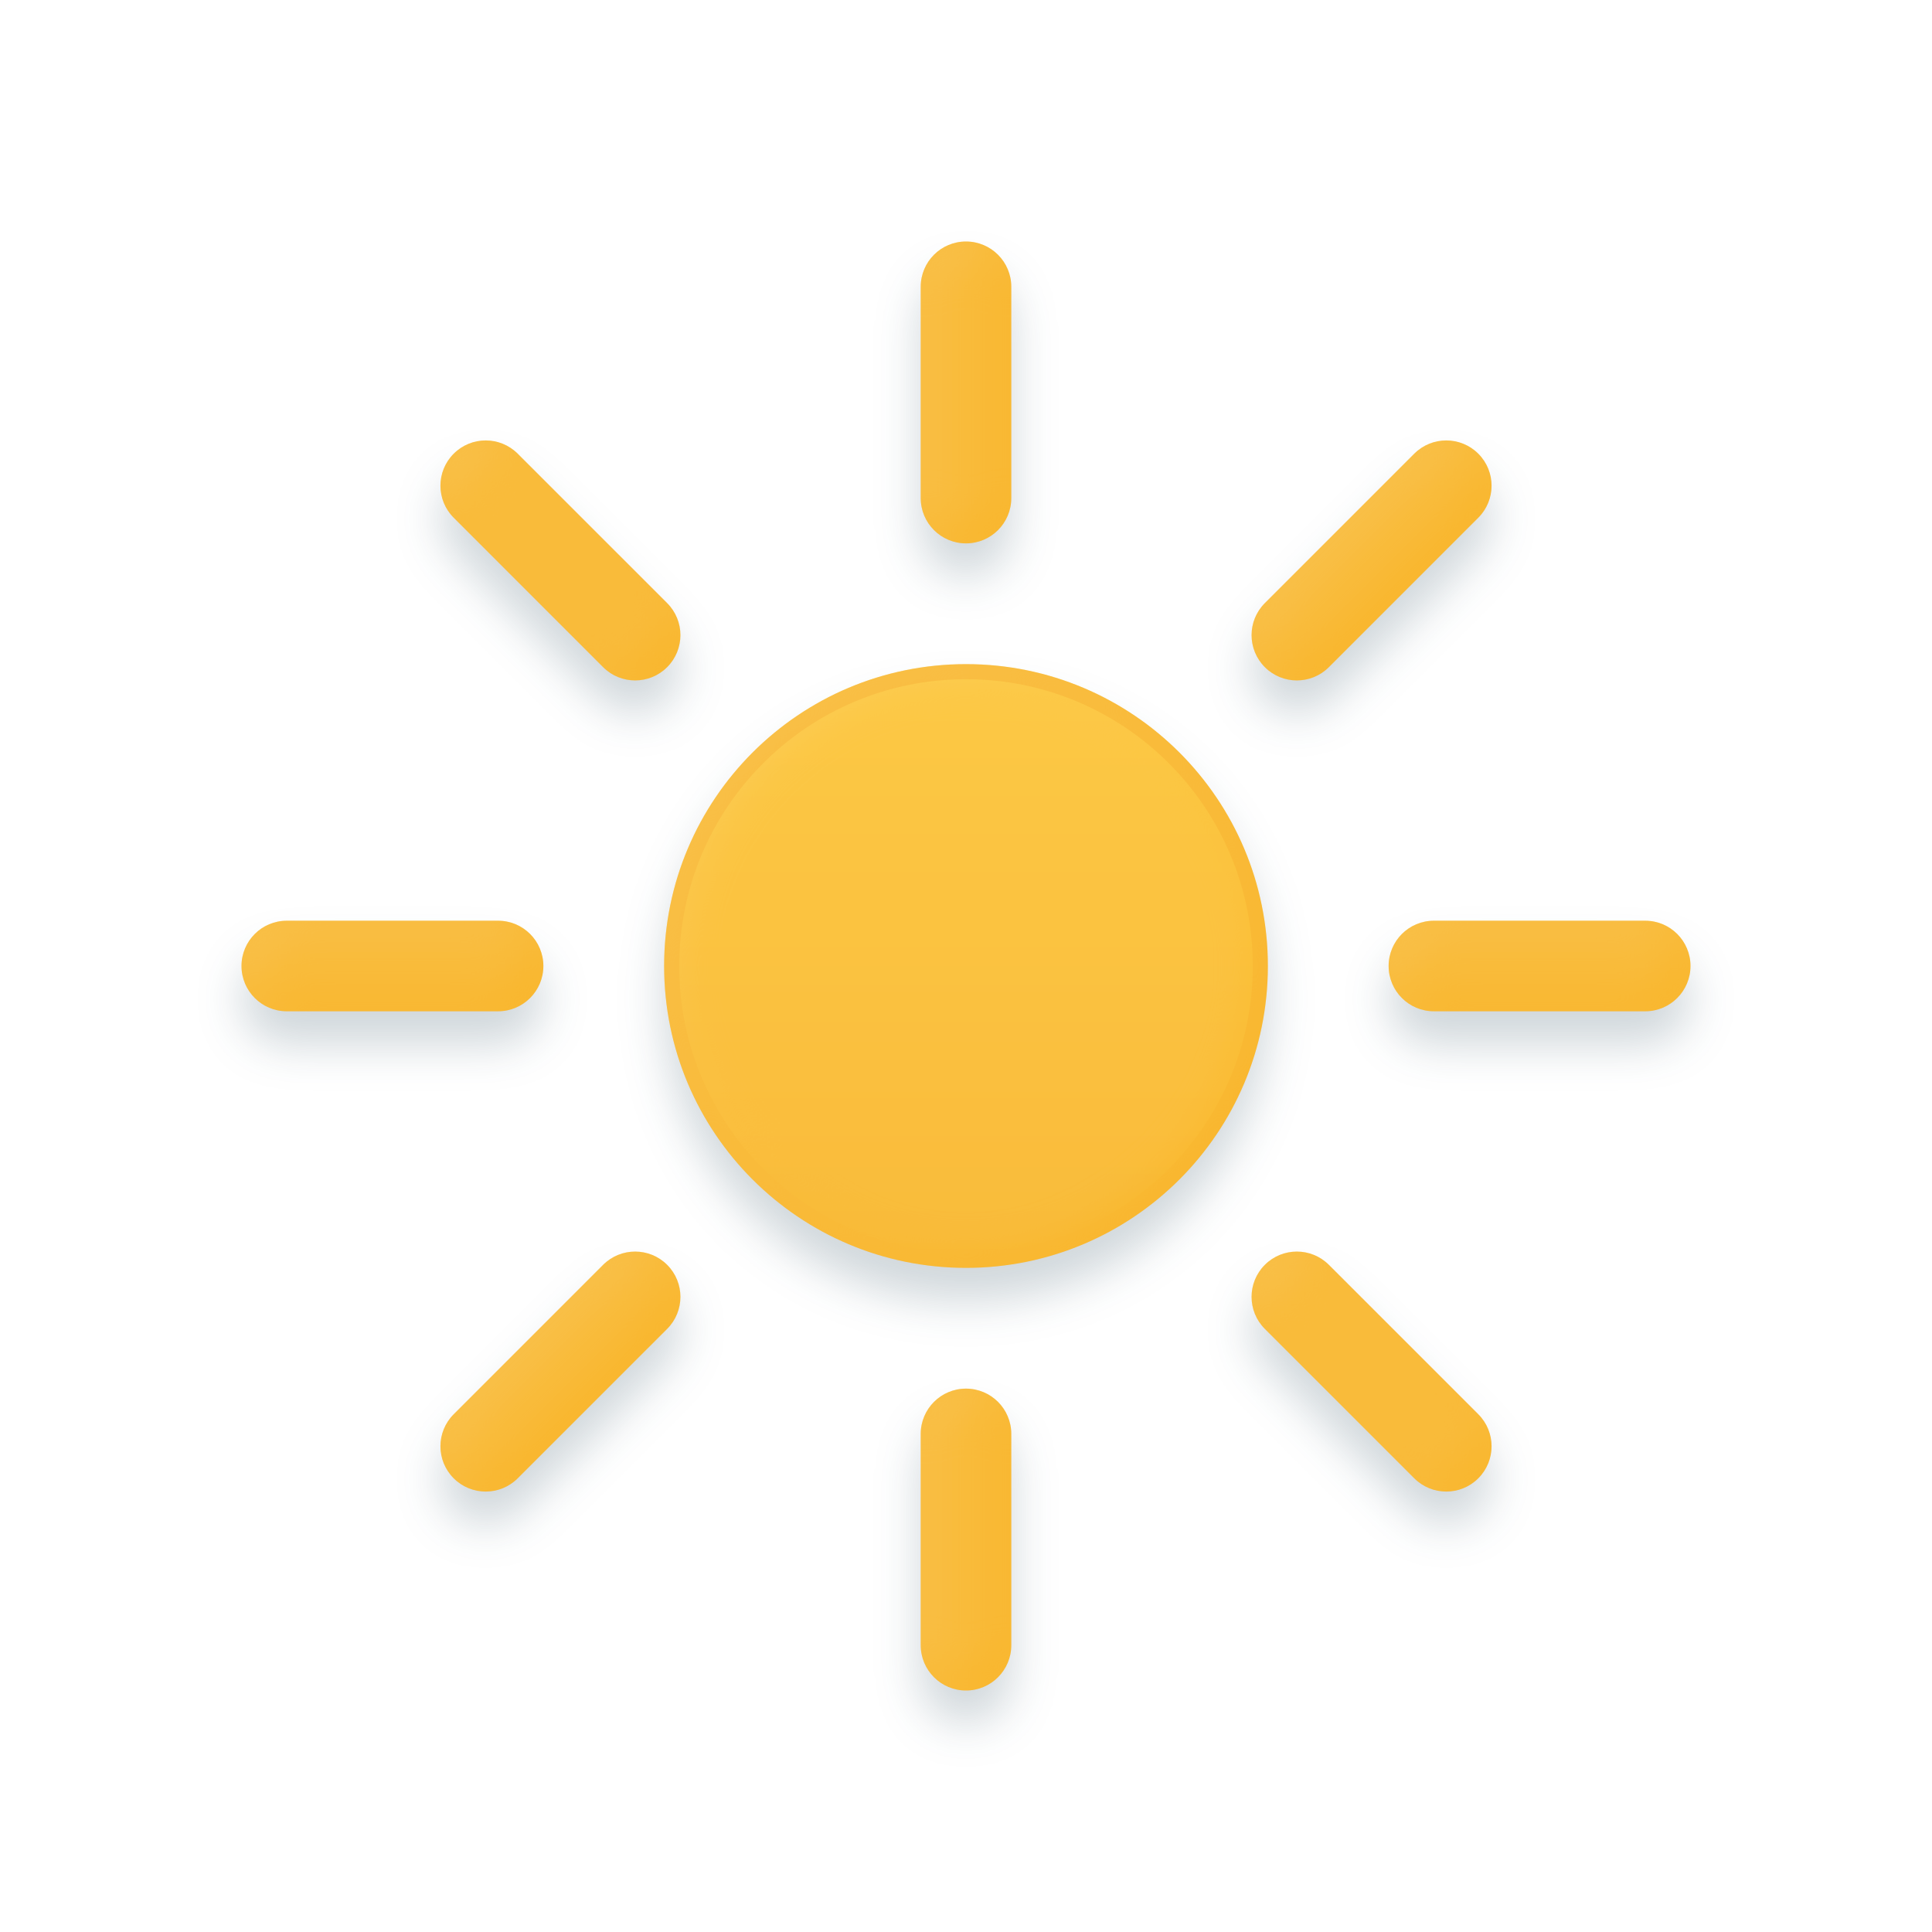
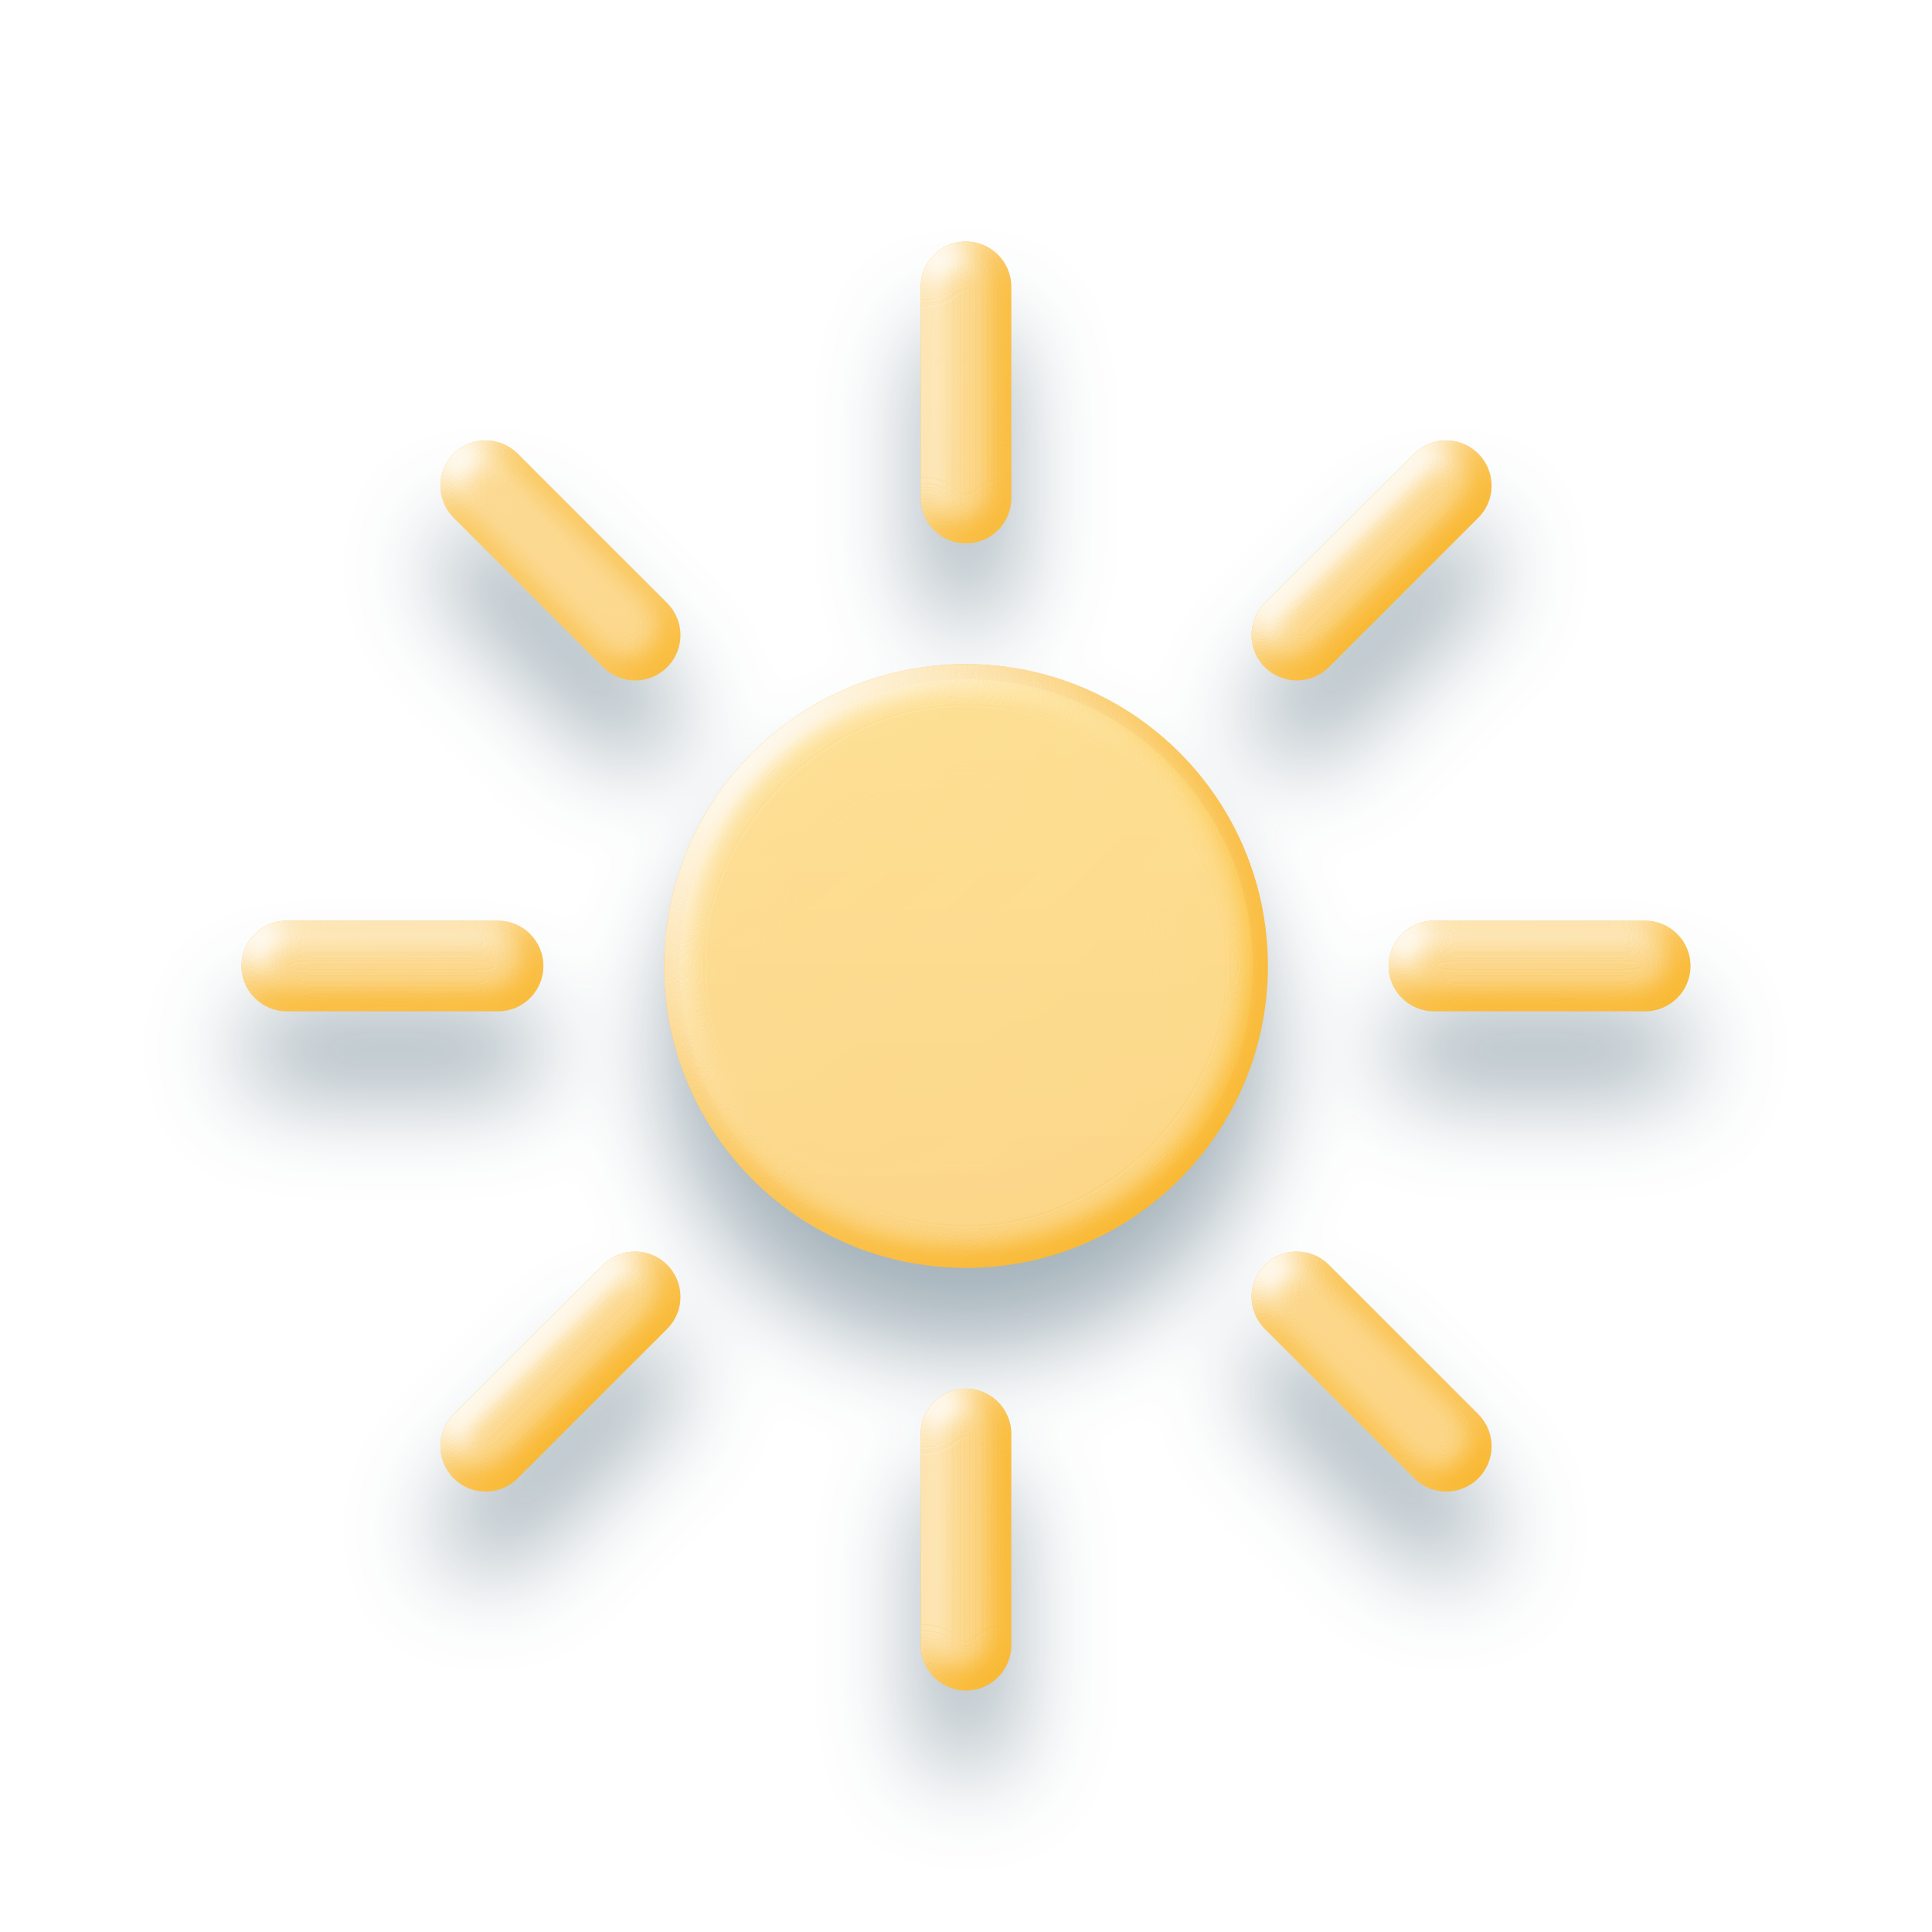
<svg xmlns="http://www.w3.org/2000/svg" viewBox="0 0 128 128" fill="none">
  <defs>
-     <filter id="soft3d0" x="-25%" y="-25%" width="150%" height="160%" color-interpolation-filters="sRGB">
-       <feGaussianBlur in="SourceAlpha" stdDeviation="1.5" result="blur" />
-       <feOffset in="blur" dx="0" dy="2.2" result="off" />
-       <feFlood flood-color="#17384d" flood-opacity=".20" result="shadowColor" />
+     <filter id="soft3d0" x="-40%" y="-40%" width="180%" height="200%" color-interpolation-filters="sRGB">
+       <feGaussianBlur in="SourceAlpha" stdDeviation="3.2" result="blur" />
+       <feOffset in="blur" dx="0" dy="5.5" result="off" />
+       <feFlood flood-color="#17384d" flood-opacity=".38" result="shadowColor" />
      <feComposite in="shadowColor" in2="off" operator="in" result="shadow" />
-       <feSpecularLighting in="blur" surfaceScale="2" specularConstant=".35" specularExponent="18" lighting-color="#ffffff" result="spec">
-         <feDistantLight azimuth="225" elevation="55" />
+       <feGaussianBlur in="SourceAlpha" stdDeviation="1.15" result="edgeBlur" />
+       <feSpecularLighting in="edgeBlur" surfaceScale="6.5" specularConstant=".9" specularExponent="24" lighting-color="#ffffff" result="spec">
+         <feDistantLight azimuth="225" elevation="62" />
      </feSpecularLighting>
      <feComposite in="spec" in2="SourceAlpha" operator="in" result="specClip" />
+       <feSpecularLighting in="blur" surfaceScale="4.2" specularConstant=".42" specularExponent="8" lighting-color="#fff4dc" result="softLight">
+         <fePointLight x="-40" y="-55" z="95" />
+       </feSpecularLighting>
+       <feComposite in="softLight" in2="SourceAlpha" operator="in" result="softClip" />
      <feMerge>
        <feMergeNode in="shadow" />
        <feMergeNode in="SourceGraphic" />
+         <feMergeNode in="softClip" />
        <feMergeNode in="specClip" />
      </feMerge>
    </filter>
  </defs>
  <g filter="url(#soft3d0)">
    <g id="clear-day">
      <g id="Sun">
        <circle id="Core" cx="64" cy="64" r="19.5" fill="url(#paint0_linear_1802_5186)" stroke="#F8AF18" />
        <g id="Rays">
          <path d="M61 19C61 17.343 62.343 16 64 16C65.657 16 67 17.343 67 19V33C67 34.657 65.657 36 64 36C62.343 36 61 34.657 61 33V19Z" fill="#F8AF18" />
          <path d="M93.698 30.059C94.87 28.887 96.77 28.887 97.941 30.059C99.113 31.23 99.113 33.13 97.941 34.301L88.042 44.201C86.87 45.373 84.971 45.373 83.799 44.201C82.627 43.029 82.627 41.13 83.799 39.958L93.698 30.059Z" fill="#F8AF18" />
          <path d="M109 61C110.657 61 112 62.343 112 64C112 65.657 110.657 67 109 67H95C93.343 67 92 65.657 92 64C92 62.343 93.343 61 95 61H109Z" fill="#F8AF18" />
          <path d="M97.941 93.698C99.113 94.87 99.113 96.77 97.941 97.941C96.77 99.113 94.87 99.113 93.698 97.941L83.799 88.042C82.627 86.87 82.627 84.971 83.799 83.799C84.971 82.627 86.87 82.627 88.042 83.799L97.941 93.698Z" fill="#F8AF18" />
          <path d="M61 95C61 93.343 62.343 92 64 92C65.657 92 67 93.343 67 95V109C67 110.657 65.657 112 64 112C62.343 112 61 110.657 61 109V95Z" fill="#F8AF18" />
          <path d="M39.958 83.799C41.13 82.627 43.029 82.627 44.201 83.799C45.373 84.971 45.373 86.87 44.201 88.042L34.301 97.941C33.13 99.113 31.23 99.113 30.059 97.941C28.887 96.77 28.887 94.87 30.059 93.698L39.958 83.799Z" fill="#F8AF18" />
          <path d="M33 61C34.657 61 36 62.343 36 64C36 65.657 34.657 67 33 67H19C17.343 67 16 65.657 16 64C16 62.343 17.343 61 19 61H33Z" fill="#F8AF18" />
          <path d="M44.201 39.958C45.373 41.13 45.373 43.029 44.201 44.201C43.029 45.373 41.13 45.373 39.958 44.201L30.059 34.301C28.887 33.13 28.887 31.23 30.059 30.059C31.23 28.887 33.13 28.887 34.301 30.059L44.201 39.958Z" fill="#F8AF18" />
        </g>
      </g>
    </g>
    <defs>
      <linearGradient id="paint0_linear_1802_5186" x1="64" y1="44" x2="64" y2="84" gradientUnits="userSpaceOnUse">
        <stop stop-color="#FBBF24" />
        <stop offset="1" stop-color="#F8AF18" />
      </linearGradient>
    </defs>
  </g>
</svg>
